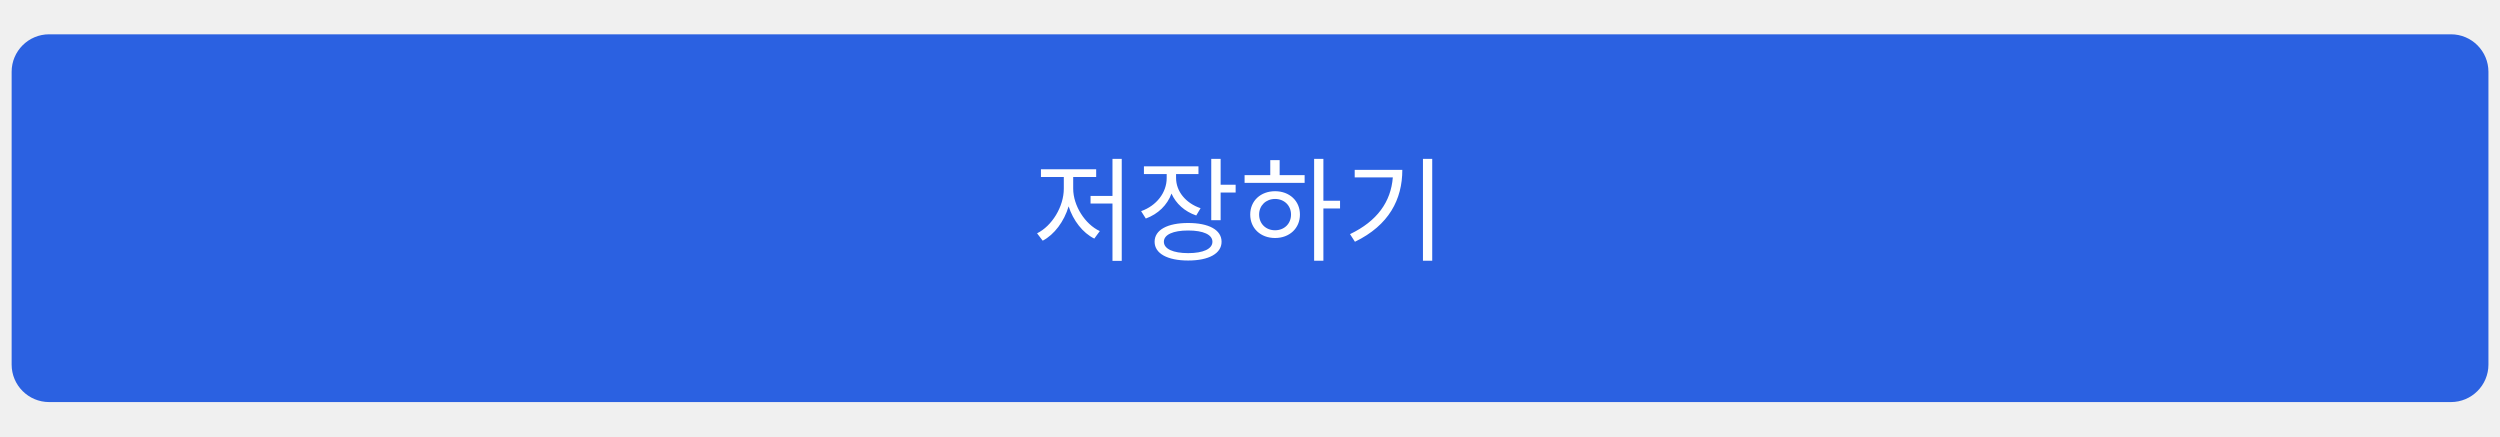
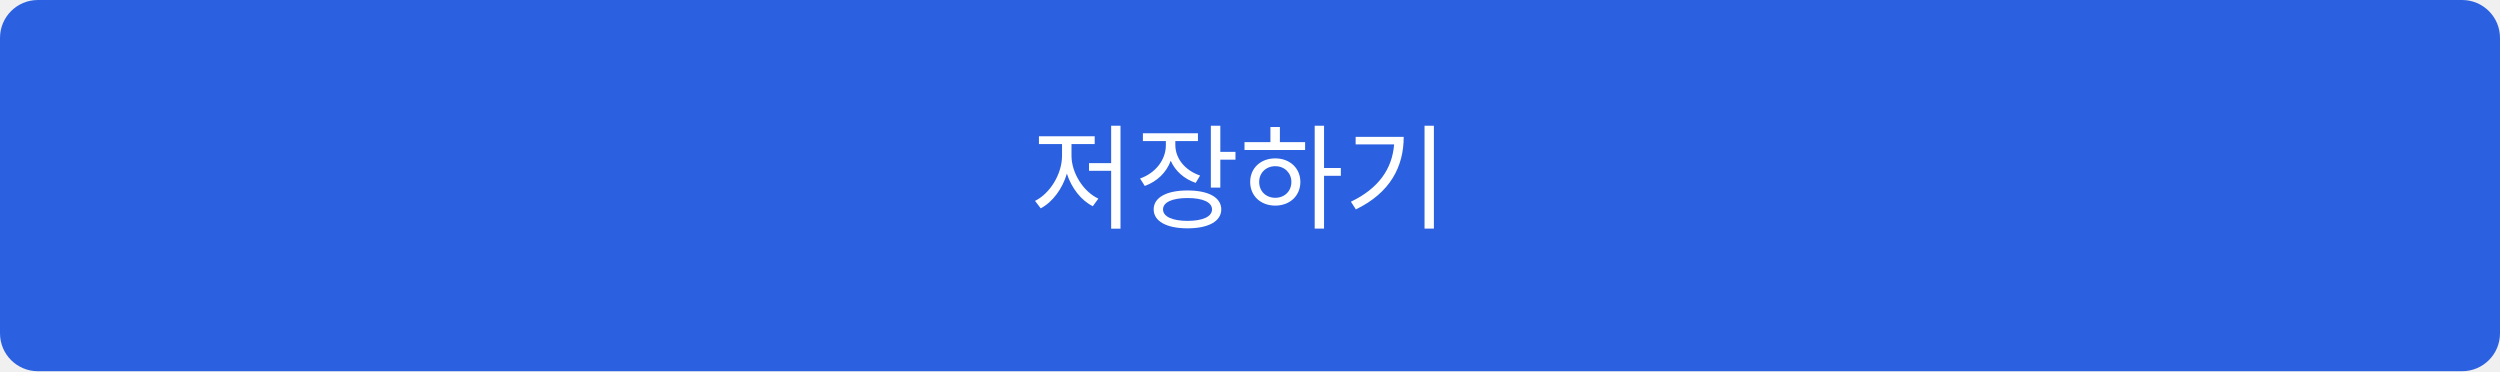
- <svg xmlns="http://www.w3.org/2000/svg" id="레이어_1" data-name="레이어 1" viewBox="0 0 333.09 58.13">
+ <svg xmlns="http://www.w3.org/2000/svg" id="레이어_1" data-name="레이어 1" viewBox="0 0 330 49">
  <defs>
    <style>.cls-1{fill:#2b61e1;}.cls-2,.cls-3{isolation:isolate;}.cls-3{font-size:15px;fill:#fff;font-family:TTTogether-KSCpc-EUC-H, TTTogether;}</style>
  </defs>
  <g id="그룹_73" data-name="그룹 73">
-     <rect id="사각형_124-2" data-name="사각형 124-2" class="cls-1" x="1.55" y="4.57" width="330" height="49" rx="5" />
+     <rect id="사각형_124-2" data-name="사각형 124-2" class="cls-1" width="330" height="49" rx="5" />
    <g id="저장하기" class="cls-2">
-       <text class="cls-3" transform="translate(137.55 33.57)">저장하기</text>
+       <text class="cls-3" transform="translate(136 29)">저장하기</text>
    </g>
  </g>
</svg>
